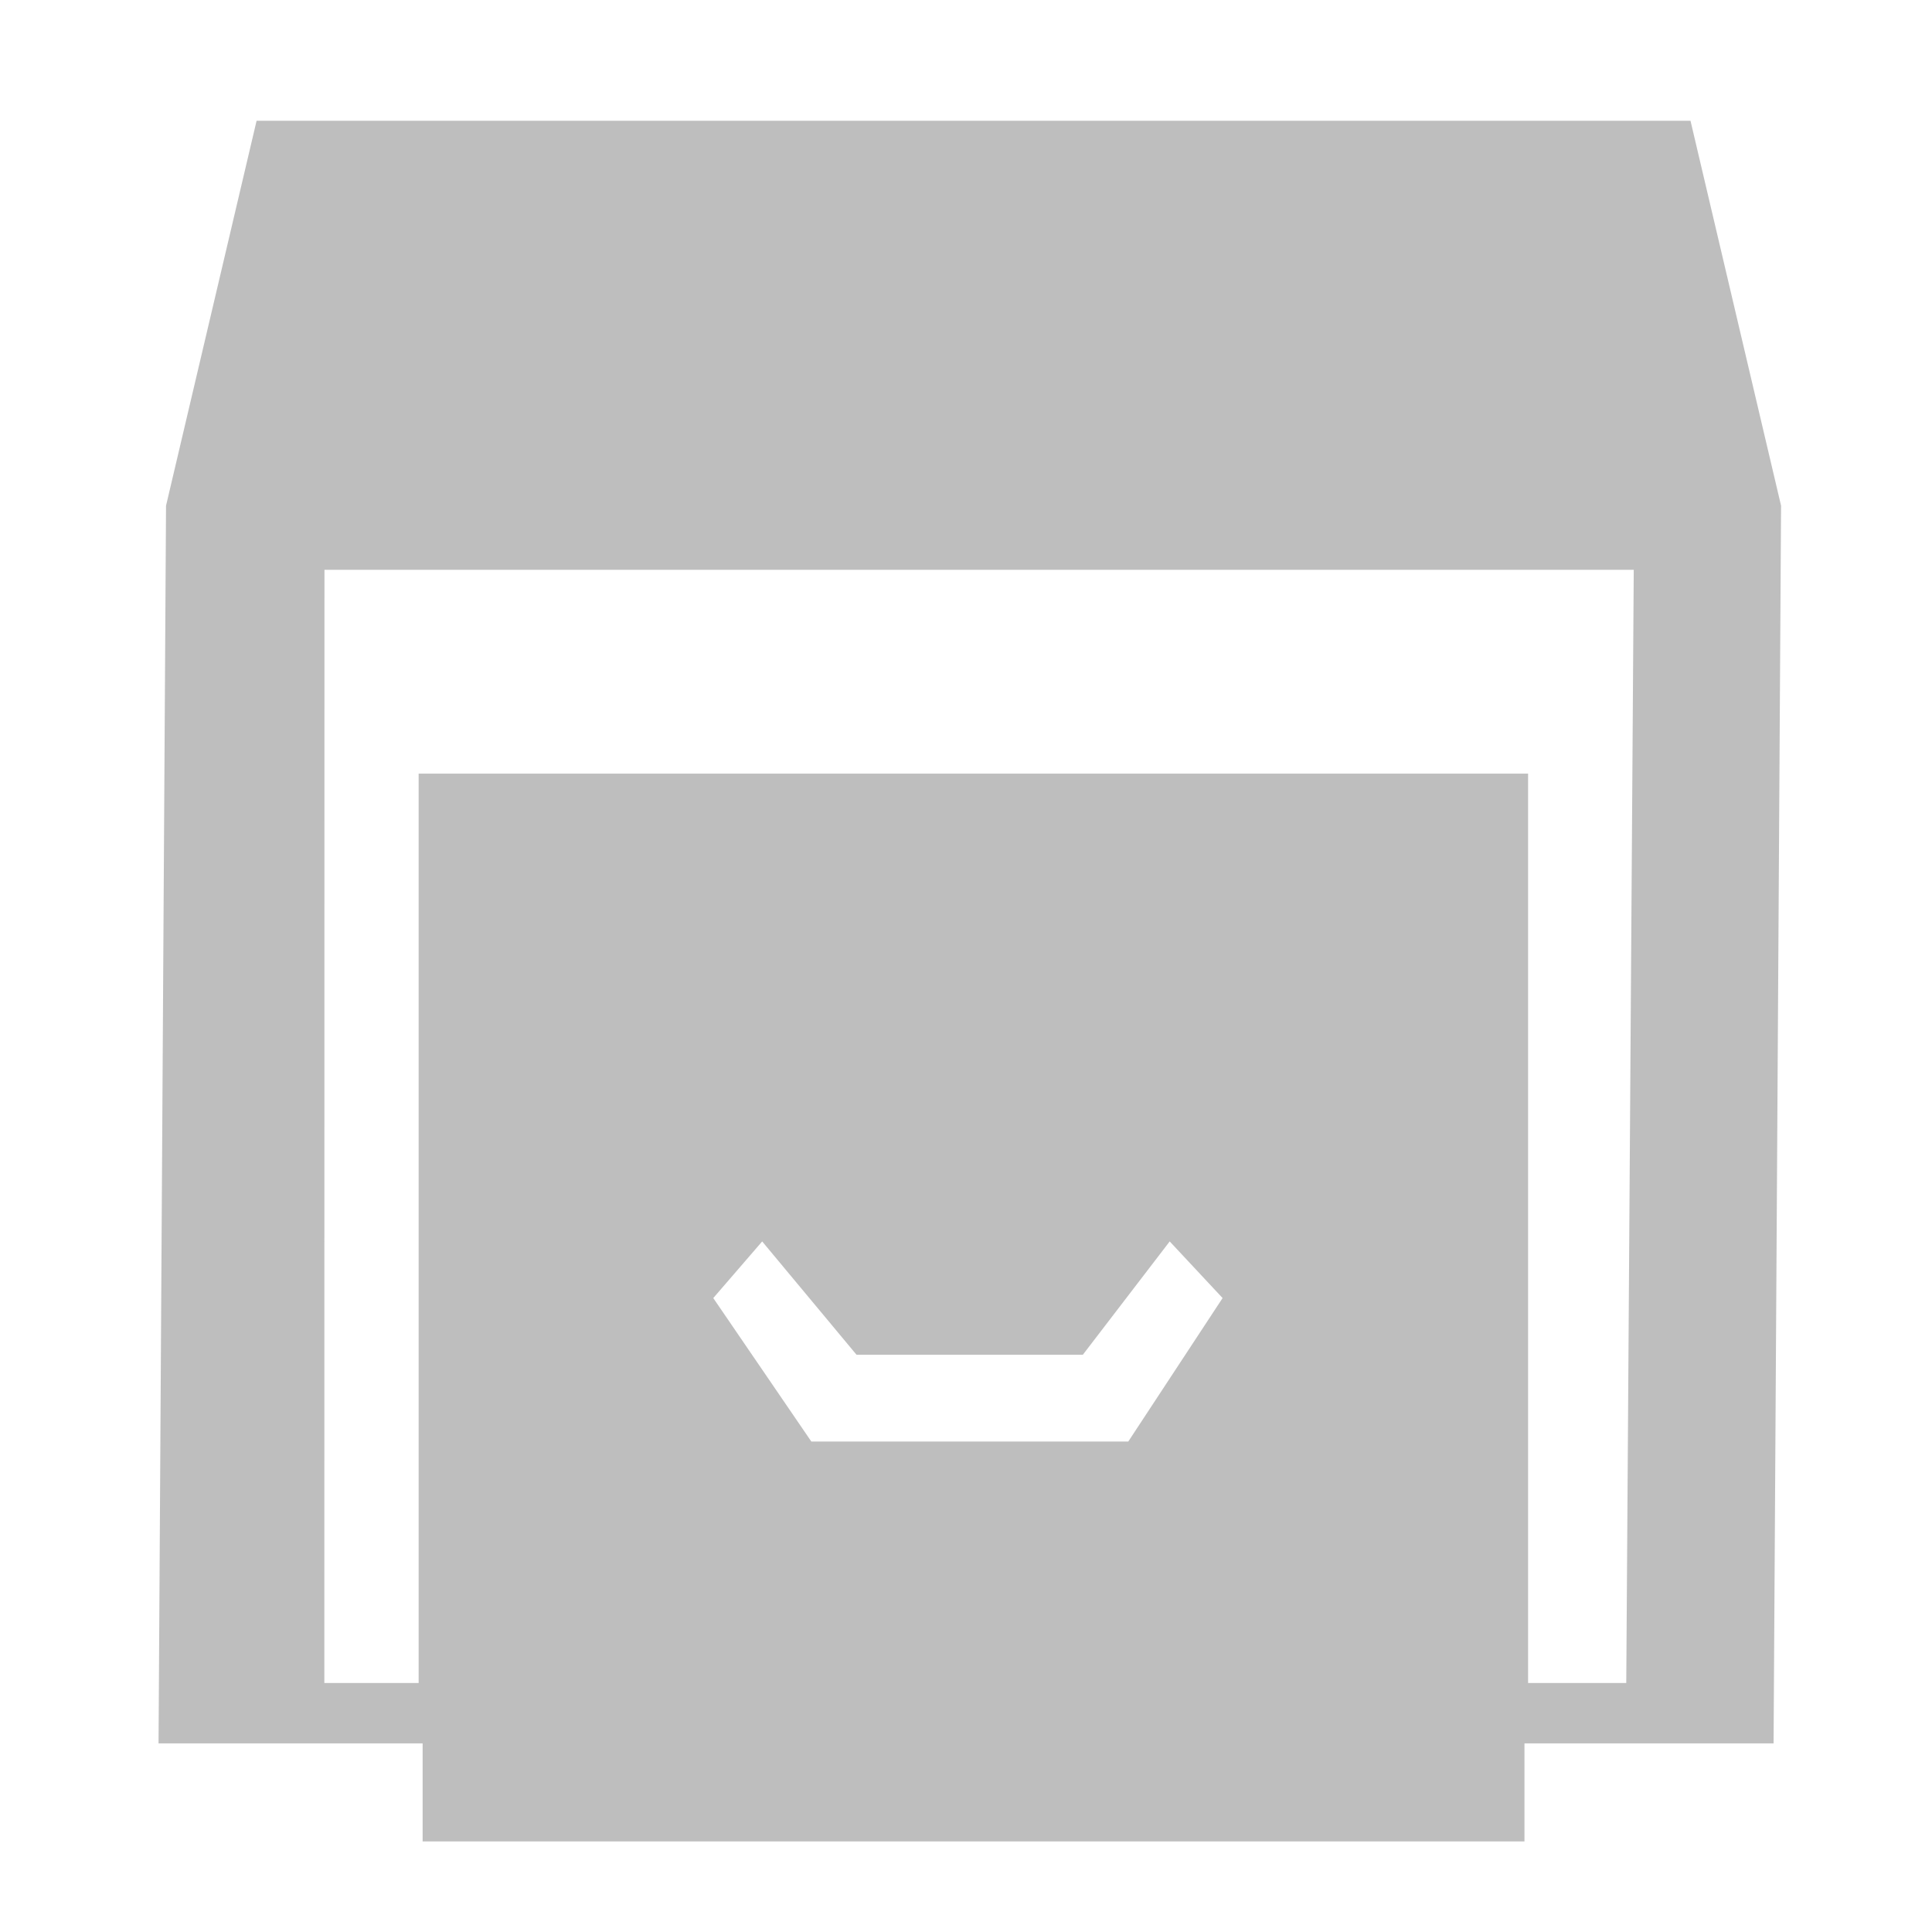
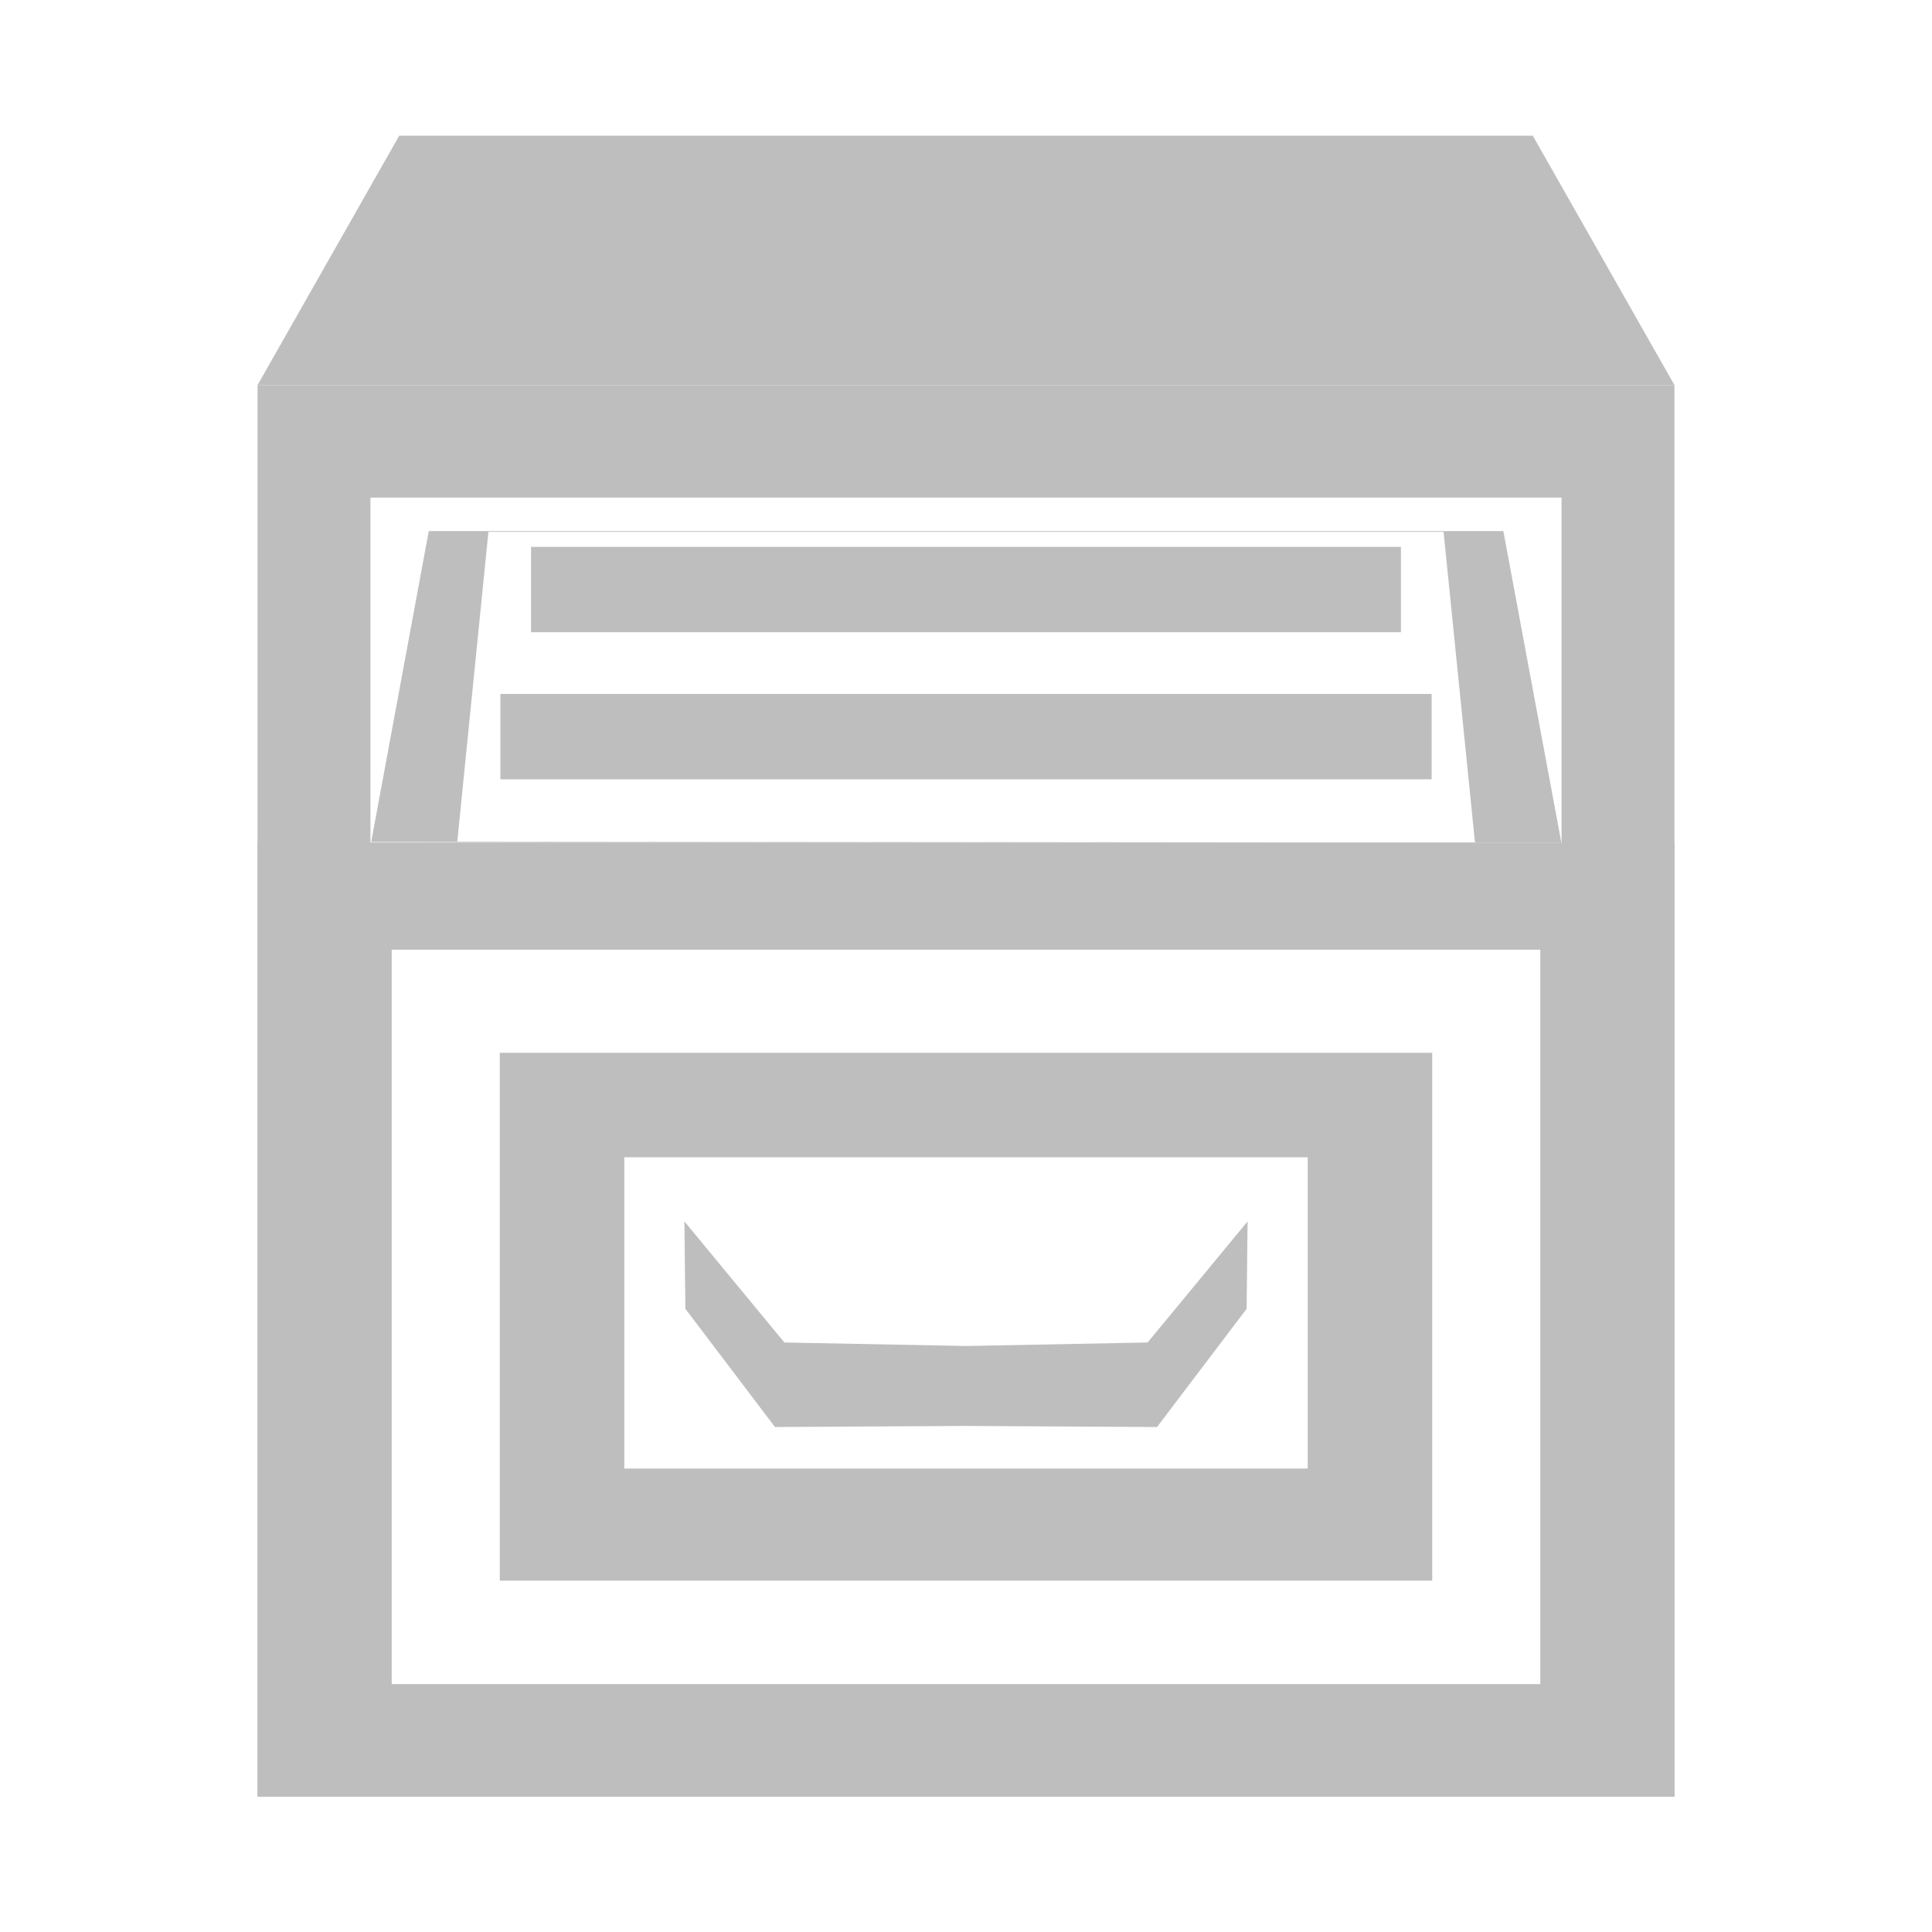
<svg xmlns="http://www.w3.org/2000/svg" id="svg7384" height="16" width="16" version="1.1">
  <defs id="defs3124" />
-   <path style="fill:#bebebe;fill-opacity:1;stroke:none" d="m 2.125,1 -0.75,3.188 -0.062,10.25 0.312,0 0.094,0 1.375,0 0.125,0 0.281,0 0,0.812 9.125,0 0,-0.812 0.219,0 0.188,0 1.25,0 0.062,0 0.344,0 L 14.75,4.188 14,1 z m 0.562,3.719 0.031,0 0.031,0 0.781,0 9.844,0 0.156,0 -0.062,9.219 -0.156,0 -0.469,0 -0.188,0 0,-7.531 -9.188,0 0,7.531 -0.25,0 -0.531,0 z m 3.625,5.562 0.781,0.938 1.875,0 0.719,-0.938 0.438,0.469 -0.781,1.188 -1.344,0 -1.281,0 -0.812,-1.188 z" id="path3403" />
+   <path style="opacity:1;fill:#bebebe;fill-opacity:1;stroke:none;stroke-width:1.216" d="M 2.133,3.189 V 14.879 H 13.867 V 3.189 Z M 3.068,4.121 H 12.932 V 13.947 H 3.068 Z" id="rect835" />
+   <path style="opacity:1;fill:#bebebe;fill-opacity:1;stroke:none" d="M 2.133,6.977 V 14.879 H 13.867 V 6.977 Z M 3.244,7.865 H 12.756 V 13.99 H 3.244 Z" id="rect831" />
+   <path style="opacity:1;fill:#bebebe;fill-opacity:1;stroke:none;stroke-width:1px;stroke-linecap:butt;stroke-linejoin:miter;stroke-opacity:1" d="M 2.133,3.189 3.306,1.124 h 9.388 l 1.173,2.065 z" id="path845" />
+   <path style="opacity:1;fill:#bebebe;fill-opacity:1;stroke:none;stroke-width:1.222px;stroke-linecap:butt;stroke-linejoin:miter;stroke-opacity:1" d="m 5.668,10.115 0.008,0.724 0.742,0.979 1.582,-0.009 1.582,0.009 0.742,-0.979 0.008,-0.724 -0.828,1.003 -1.504,0.029 -1.504,-0.029 z" id="path847" />
+   <path style="opacity:1;fill:#bebebe;fill-opacity:1;stroke:none;stroke-width:0.603" d="M 4.139 8.719 L 4.139 13.09 L 11.861 13.09 L 11.861 8.719 L 4.139 8.719 z M 5.17 9.584 L 10.83 9.584 L 10.83 12.162 L 5.17 12.162 L 5.17 9.584 z " id="path851" />
+   <path style="fill:#bebebe;fill-opacity:1;stroke:none;stroke-width:1px;stroke-linecap:butt;stroke-linejoin:miter;stroke-opacity:1" d="M 3.551,4.398 3.074,6.973 11.682,6.977 3.787,6.969 4.045,4.404 h 7.91 l 0.26,2.572 h 0.715 l -0.48,-2.578 z" id="path860" />
+   <rect style="opacity:1;fill:#bebebe;fill-opacity:1;stroke:none;stroke-width:0.979" id="rect868" width="7.712" height="0.707" x="4.144" y="5.747" />
+   <rect y="4.529" x="4.398" height="0.707" width="7.204" id="rect870" style="opacity:1;fill:#bebebe;fill-opacity:1;stroke:none;stroke-width:0.946" />
</svg>
